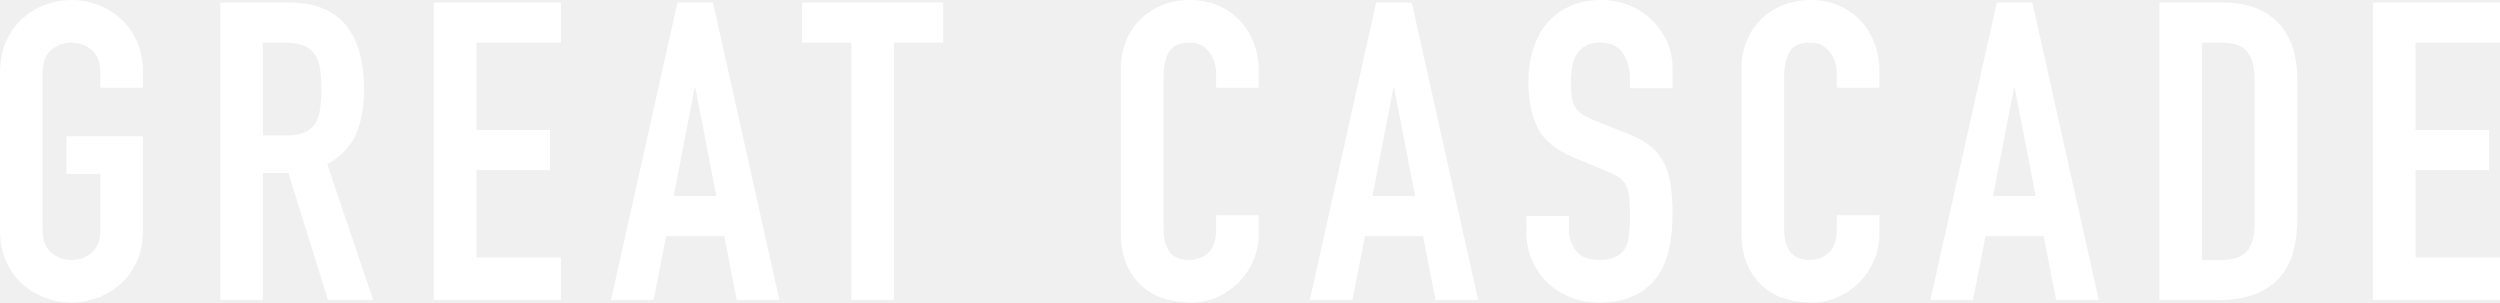
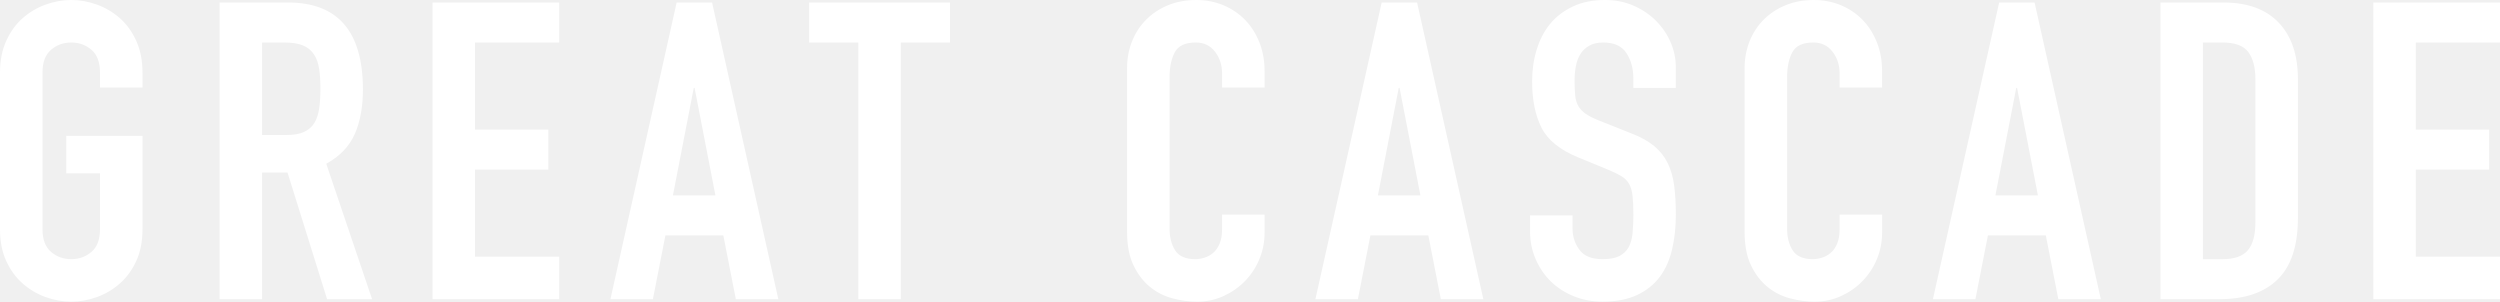
- <svg xmlns="http://www.w3.org/2000/svg" width="215.35" height="26.064" viewBox="0 0 215.35 26.064">
+ <svg xmlns="http://www.w3.org/2000/svg" class="logo" width="215.998" height="26.064" viewBox="0 0 215.998 26.064">
  <g fill="#FFF">
-     <path d="M0 6.264C0 5.232.18 4.32.54 3.528c.36-.792.834-1.445 1.422-1.962C2.55 1.05 3.21.66 3.942.396 4.674.132 5.412 0 6.156 0 6.9 0 7.636.132 8.37.396c.732.265 1.392.654 1.98 1.17.588.517 1.062 1.17 1.422 1.962.36.792.54 1.704.54 2.736V7.56H8.64V6.264c0-.888-.246-1.542-.738-1.962-.492-.42-1.074-.63-1.746-.63-.672 0-1.254.21-1.746.63-.492.42-.738 1.074-.738 1.962V19.8c0 .888.246 1.542.738 1.962.492.42 1.074.63 1.746.63.672 0 1.254-.21 1.746-.63.492-.42.738-1.074.738-1.962v-4.824H5.724v-3.24h6.588V19.8c0 1.056-.18 1.974-.54 2.754-.36.78-.834 1.43-1.422 1.944-.588.516-1.248.906-1.98 1.17-.732.264-1.47.396-2.214.396s-1.482-.132-2.214-.396-1.392-.654-1.98-1.17C1.374 23.983.9 23.334.54 22.554.18 21.774 0 20.856 0 19.8V6.264zM18.972.216h5.904c4.32 0 6.48 2.508 6.48 7.524 0 1.488-.234 2.766-.702 3.834-.468 1.068-1.29 1.926-2.466 2.574l3.96 11.7H28.26l-3.42-10.944h-2.196v10.944h-3.672V.216zm3.672 11.448h2.088c.648 0 1.164-.09 1.548-.27.383-.18.678-.438.882-.774.204-.336.342-.75.414-1.242.072-.49.108-1.062.108-1.71s-.036-1.218-.108-1.71c-.072-.492-.222-.912-.45-1.26s-.546-.606-.954-.774c-.41-.168-.95-.252-1.62-.252h-1.908v7.992zM37.368.216h10.944v3.456H41.04v7.524h6.336v3.456H41.04v7.524h7.272v3.672H37.368V.216zM58.355.216h3.06l5.724 25.632h-3.673l-1.08-5.508h-5.004l-1.08 5.508H52.63L58.356.216zm1.548 7.38h-.072l-1.8 9.288h3.673l-1.8-9.288zM73.332 3.672h-4.248V.216h12.168v3.456h-4.248v22.176h-3.672V3.672zM108.43 20.124c0 .793-.15 1.55-.45 2.27-.3.72-.714 1.35-1.242 1.89-.528.54-1.146.972-1.854 1.296-.708.324-1.47.485-2.286.485-.696 0-1.404-.097-2.124-.288-.72-.19-1.368-.52-1.944-.99-.576-.467-1.05-1.085-1.422-1.854-.372-.768-.558-1.74-.558-2.916V5.904c0-.84.144-1.62.432-2.34.288-.72.696-1.344 1.224-1.872S99.364.75 100.096.45c.732-.3 1.542-.45 2.43-.45.84 0 1.62.15 2.34.45.72.3 1.344.72 1.872 1.26.527.54.94 1.188 1.242 1.944.3.756.45 1.578.45 2.466v1.44h-3.672V6.336c0-.72-.205-1.344-.612-1.872-.408-.528-.96-.792-1.656-.792-.913 0-1.52.282-1.818.846-.3.564-.45 1.278-.45 2.142v13.104c0 .744.162 1.368.486 1.872.324.504.906.756 1.746.756.24 0 .498-.042.774-.126.276-.084.528-.222.756-.414.228-.19.414-.455.558-.792.144-.336.216-.756.216-1.26v-1.26h3.672v1.584zM118.546.216h3.06l5.725 25.632h-3.67l-1.08-5.508h-5.005l-1.08 5.508h-3.672L118.546.216zm1.548 7.38h-.072l-1.8 9.288h3.673l-1.8-9.288zM144.07 7.596h-3.672v-.828c0-.84-.2-1.566-.595-2.178-.396-.612-1.062-.918-1.997-.918-.505 0-.92.096-1.242.288-.324.192-.576.438-.756.738-.18.3-.307.648-.38 1.044s-.106.81-.106 1.242c0 .504.018.93.054 1.278.036.348.126.648.27.9.145.252.355.474.63.666.276.192.654.384 1.135.576l2.81 1.116c.814.312 1.475.68 1.978 1.098.505.42.895.913 1.17 1.476.276.564.463 1.212.56 1.943.095.732.144 1.566.144 2.502 0 1.08-.108 2.082-.324 3.006-.217.924-.57 1.716-1.062 2.376s-1.146 1.182-1.962 1.566c-.815.383-1.812.575-2.987.575-.89 0-1.717-.156-2.484-.468-.77-.312-1.428-.738-1.98-1.277-.552-.54-.99-1.183-1.313-1.927-.324-.742-.486-1.547-.486-2.41v-1.37h3.673v1.153c0 .672.197 1.277.594 1.818.397.54 1.063.81 2 .81.622 0 1.108-.09 1.456-.27.348-.18.612-.432.793-.756.18-.324.292-.725.34-1.205.048-.48.073-1.01.073-1.585 0-.672-.025-1.225-.072-1.656-.048-.433-.15-.78-.306-1.046-.156-.263-.372-.48-.647-.647-.276-.167-.643-.348-1.1-.54l-2.626-1.08c-1.583-.648-2.645-1.505-3.186-2.574-.54-1.068-.81-2.406-.81-4.014 0-.96.13-1.873.396-2.737.264-.864.653-1.607 1.17-2.232.517-.623 1.17-1.12 1.962-1.493.788-.37 1.712-.557 2.767-.557.91 0 1.745.168 2.502.504.756.336 1.403.78 1.944 1.332.54.553.953 1.17 1.24 1.854.29.684.434 1.386.434 2.106v1.8zM161.89 20.124c0 .793-.15 1.55-.45 2.27-.3.72-.715 1.35-1.242 1.89-.527.54-1.146.972-1.854 1.296-.71.324-1.47.485-2.286.485-.696 0-1.404-.097-2.124-.288-.72-.19-1.368-.52-1.943-.99-.575-.467-1.05-1.085-1.422-1.854-.372-.768-.558-1.74-.558-2.916V5.904c0-.84.144-1.62.432-2.34.288-.72.695-1.344 1.225-1.872.527-.528 1.157-.942 1.89-1.242.73-.3 1.542-.45 2.43-.45.84 0 1.62.15 2.34.45.72.3 1.345.72 1.872 1.26s.94 1.188 1.24 1.944c.3.756.45 1.578.45 2.466v1.44h-3.67V6.336c0-.72-.205-1.344-.613-1.872s-.96-.792-1.656-.792c-.91 0-1.517.282-1.817.846-.3.564-.45 1.278-.45 2.142v13.104c0 .744.163 1.368.487 1.872s.905.756 1.746.756c.24 0 .497-.042.773-.126.274-.084.526-.222.755-.414.23-.19.414-.455.56-.792.143-.336.215-.756.215-1.26v-1.26h3.672v1.584zM172.006.216h3.06l5.724 25.632h-3.672l-1.08-5.508h-5.004l-1.08 5.508h-3.672L172.006.216zm1.548 7.38h-.072l-1.8 9.288h3.672l-1.8-9.288zM186.01.216h5.436c2.088 0 3.684.582 4.79 1.746 1.103 1.165 1.654 2.79 1.654 4.878v11.988c0 2.4-.582 4.17-1.746 5.31s-2.84 1.71-5.022 1.71h-5.11V.216zm3.672 22.176h1.69c1.033 0 1.766-.258 2.198-.774.432-.516.647-1.325.647-2.43V6.84c0-1.008-.204-1.788-.612-2.34-.408-.552-1.152-.828-2.232-.828h-1.69v18.72zM204.405.216h10.944v3.456h-7.273v7.524h6.336v3.456h-6.336v7.524h7.272v3.672h-10.945V.216z" />
+     <path class="shape" d="M0 6.264C0 5.232.18 4.32.54 3.528c.36-.792.834-1.445 1.422-1.962C2.55 1.05 3.21.66 3.942.396 4.674.132 5.412 0 6.156 0 6.9 0 7.636.132 8.37.396c.732.265 1.392.654 1.98 1.17.588.517 1.062 1.17 1.422 1.962.36.792.54 1.704.54 2.736V7.56H8.64V6.264c0-.888-.246-1.542-.738-1.962-.492-.42-1.074-.63-1.746-.63-.672 0-1.254.21-1.746.63-.492.42-.738 1.074-.738 1.962V19.8c0 .888.246 1.542.738 1.962.492.42 1.074.63 1.746.63.672 0 1.254-.21 1.746-.63.492-.42.738-1.074.738-1.962v-4.824H5.724v-3.24h6.588V19.8c0 1.056-.18 1.974-.54 2.754-.36.78-.834 1.43-1.422 1.944-.588.516-1.248.906-1.98 1.17-.732.264-1.47.396-2.214.396s-1.482-.132-2.214-.396-1.392-.654-1.98-1.17C1.374 23.983.9 23.334.54 22.554.18 21.774 0 20.856 0 19.8V6.264zM18.972.216h5.904c4.32 0 6.48 2.508 6.48 7.524 0 1.488-.234 2.766-.702 3.834-.468 1.068-1.29 1.926-2.466 2.574l3.96 11.7H28.26l-3.42-10.944h-2.196v10.944h-3.672V.216zm3.672 11.448h2.088c.648 0 1.164-.09 1.548-.27.383-.18.678-.438.882-.774.204-.336.342-.75.414-1.242.072-.49.108-1.062.108-1.71s-.036-1.218-.108-1.71c-.072-.492-.222-.912-.45-1.26s-.546-.606-.954-.774c-.41-.168-.95-.252-1.62-.252h-1.908v7.992zM37.368.216h10.944v3.456H41.04v7.524h6.336v3.456H41.04v7.524h7.272v3.672H37.368V.216zM58.463.216h3.06l5.724 25.632h-3.672l-1.08-5.508H57.49l-1.08 5.508h-3.67L58.462.216zm1.55 7.38h-.073l-1.8 9.288h3.672l-1.8-9.288zM74.16 3.672h-4.25V.216h12.17v3.456h-4.25v22.176h-3.67V3.672zM109.258 20.124c0 .793-.15 1.55-.45 2.27-.3.72-.714 1.35-1.242 1.89-.528.54-1.146.972-1.854 1.296-.708.324-1.47.485-2.286.485-.696 0-1.404-.097-2.124-.288-.72-.19-1.368-.52-1.944-.99-.576-.467-1.05-1.085-1.422-1.854-.372-.768-.558-1.74-.558-2.916V5.904c0-.84.144-1.62.432-2.34.288-.72.696-1.344 1.224-1.872s1.158-.942 1.89-1.242c.732-.3 1.542-.45 2.43-.45.84 0 1.62.15 2.34.45.72.3 1.344.72 1.872 1.26.527.54.94 1.188 1.242 1.944.3.756.45 1.578.45 2.466v1.44h-3.672V6.336c0-.72-.205-1.344-.612-1.872-.408-.528-.96-.792-1.656-.792-.913 0-1.52.282-1.818.846-.3.564-.45 1.278-.45 2.142v13.104c0 .744.162 1.368.486 1.872.324.504.906.756 1.746.756.24 0 .498-.042.774-.126.276-.084.528-.222.756-.414.228-.19.414-.455.558-.792.144-.336.216-.756.216-1.26v-1.26h3.672v1.584zM119.375.216h3.06l5.724 25.632h-3.673l-1.08-5.508h-5.004l-1.08 5.508h-3.672L119.376.216zm1.547 7.38h-.072l-1.8 9.288h3.672l-1.8-9.288zM144.79 7.596h-3.67v-.828c0-.84-.2-1.566-.596-2.178-.396-.612-1.062-.918-1.997-.918-.505 0-.92.096-1.242.288-.324.192-.576.438-.756.738-.182.3-.308.648-.38 1.044s-.107.81-.107 1.242c0 .504.018.93.054 1.278.036.348.126.648.27.9.145.252.355.474.63.666.276.192.654.384 1.135.576l2.808 1.116c.815.312 1.476.68 1.98 1.098.504.42.894.913 1.17 1.476.275.564.462 1.212.558 1.943.096.732.145 1.566.145 2.502 0 1.08-.108 2.082-.324 3.006-.218.924-.57 1.716-1.063 2.376s-1.146 1.182-1.962 1.566c-.815.383-1.812.575-2.987.575-.89 0-1.717-.156-2.484-.468-.77-.312-1.428-.738-1.98-1.277-.552-.54-.99-1.183-1.313-1.927-.323-.742-.485-1.547-.485-2.41v-1.37h3.673v1.153c0 .672.197 1.277.594 1.818.396.54 1.062.81 1.998.81.623 0 1.11-.09 1.457-.27.348-.18.612-.432.793-.756.18-.324.293-.725.342-1.205.047-.48.072-1.01.072-1.585 0-.672-.025-1.225-.072-1.656-.05-.433-.15-.78-.307-1.046-.156-.263-.372-.48-.647-.647-.276-.167-.643-.348-1.1-.54l-2.626-1.08c-1.584-.648-2.646-1.505-3.187-2.574-.54-1.068-.81-2.406-.81-4.014 0-.96.13-1.873.396-2.737.265-.864.654-1.607 1.17-2.232.518-.623 1.17-1.12 1.963-1.493.787-.37 1.71-.557 2.766-.557.91 0 1.745.168 2.502.504.756.336 1.403.78 1.944 1.332.54.553.953 1.17 1.24 1.854.29.684.434 1.386.434 2.106v1.8zM162.61 20.124c0 .793-.15 1.55-.45 2.27-.3.72-.715 1.35-1.242 1.89-.527.54-1.146.972-1.854 1.296-.71.324-1.47.485-2.286.485-.696 0-1.404-.097-2.124-.288-.72-.19-1.368-.52-1.943-.99-.575-.467-1.05-1.085-1.422-1.854-.372-.768-.558-1.74-.558-2.916V5.904c0-.84.144-1.62.432-2.34.288-.72.695-1.344 1.225-1.872.527-.528 1.157-.942 1.89-1.242.73-.3 1.542-.45 2.43-.45.84 0 1.62.15 2.34.45.72.3 1.345.72 1.872 1.26s.94 1.188 1.24 1.944c.3.756.45 1.578.45 2.466v1.44h-3.67V6.336c0-.72-.205-1.344-.613-1.872s-.96-.792-1.656-.792c-.91 0-1.517.282-1.817.846-.3.564-.45 1.278-.45 2.142v13.104c0 .744.163 1.368.487 1.872s.905.756 1.746.756c.24 0 .497-.042.773-.126.274-.084.526-.222.755-.414.23-.19.414-.455.56-.792.143-.336.215-.756.215-1.26v-1.26h3.672v1.584zM172.726.216h3.06l5.724 25.632h-3.672l-1.08-5.508h-5.004l-1.08 5.508h-3.672L172.726.216zm1.548 7.38h-.072l-1.8 9.288h3.672l-1.8-9.288zM186.658.216h5.436c2.088 0 3.684.582 4.79 1.746 1.103 1.165 1.654 2.79 1.654 4.878v11.988c0 2.4-.582 4.17-1.746 5.31s-2.84 1.71-5.022 1.71h-5.11V.216zm3.672 22.176h1.69c1.033 0 1.766-.258 2.198-.774.432-.516.647-1.325.647-2.43V6.84c0-1.008-.204-1.788-.612-2.34-.408-.552-1.152-.828-2.232-.828h-1.69v18.72zM205.053.216h10.944v3.456h-7.272v7.524h6.336v3.456h-6.335v7.524h7.272v3.672h-10.944V.216z" />
  </g>
</svg>
